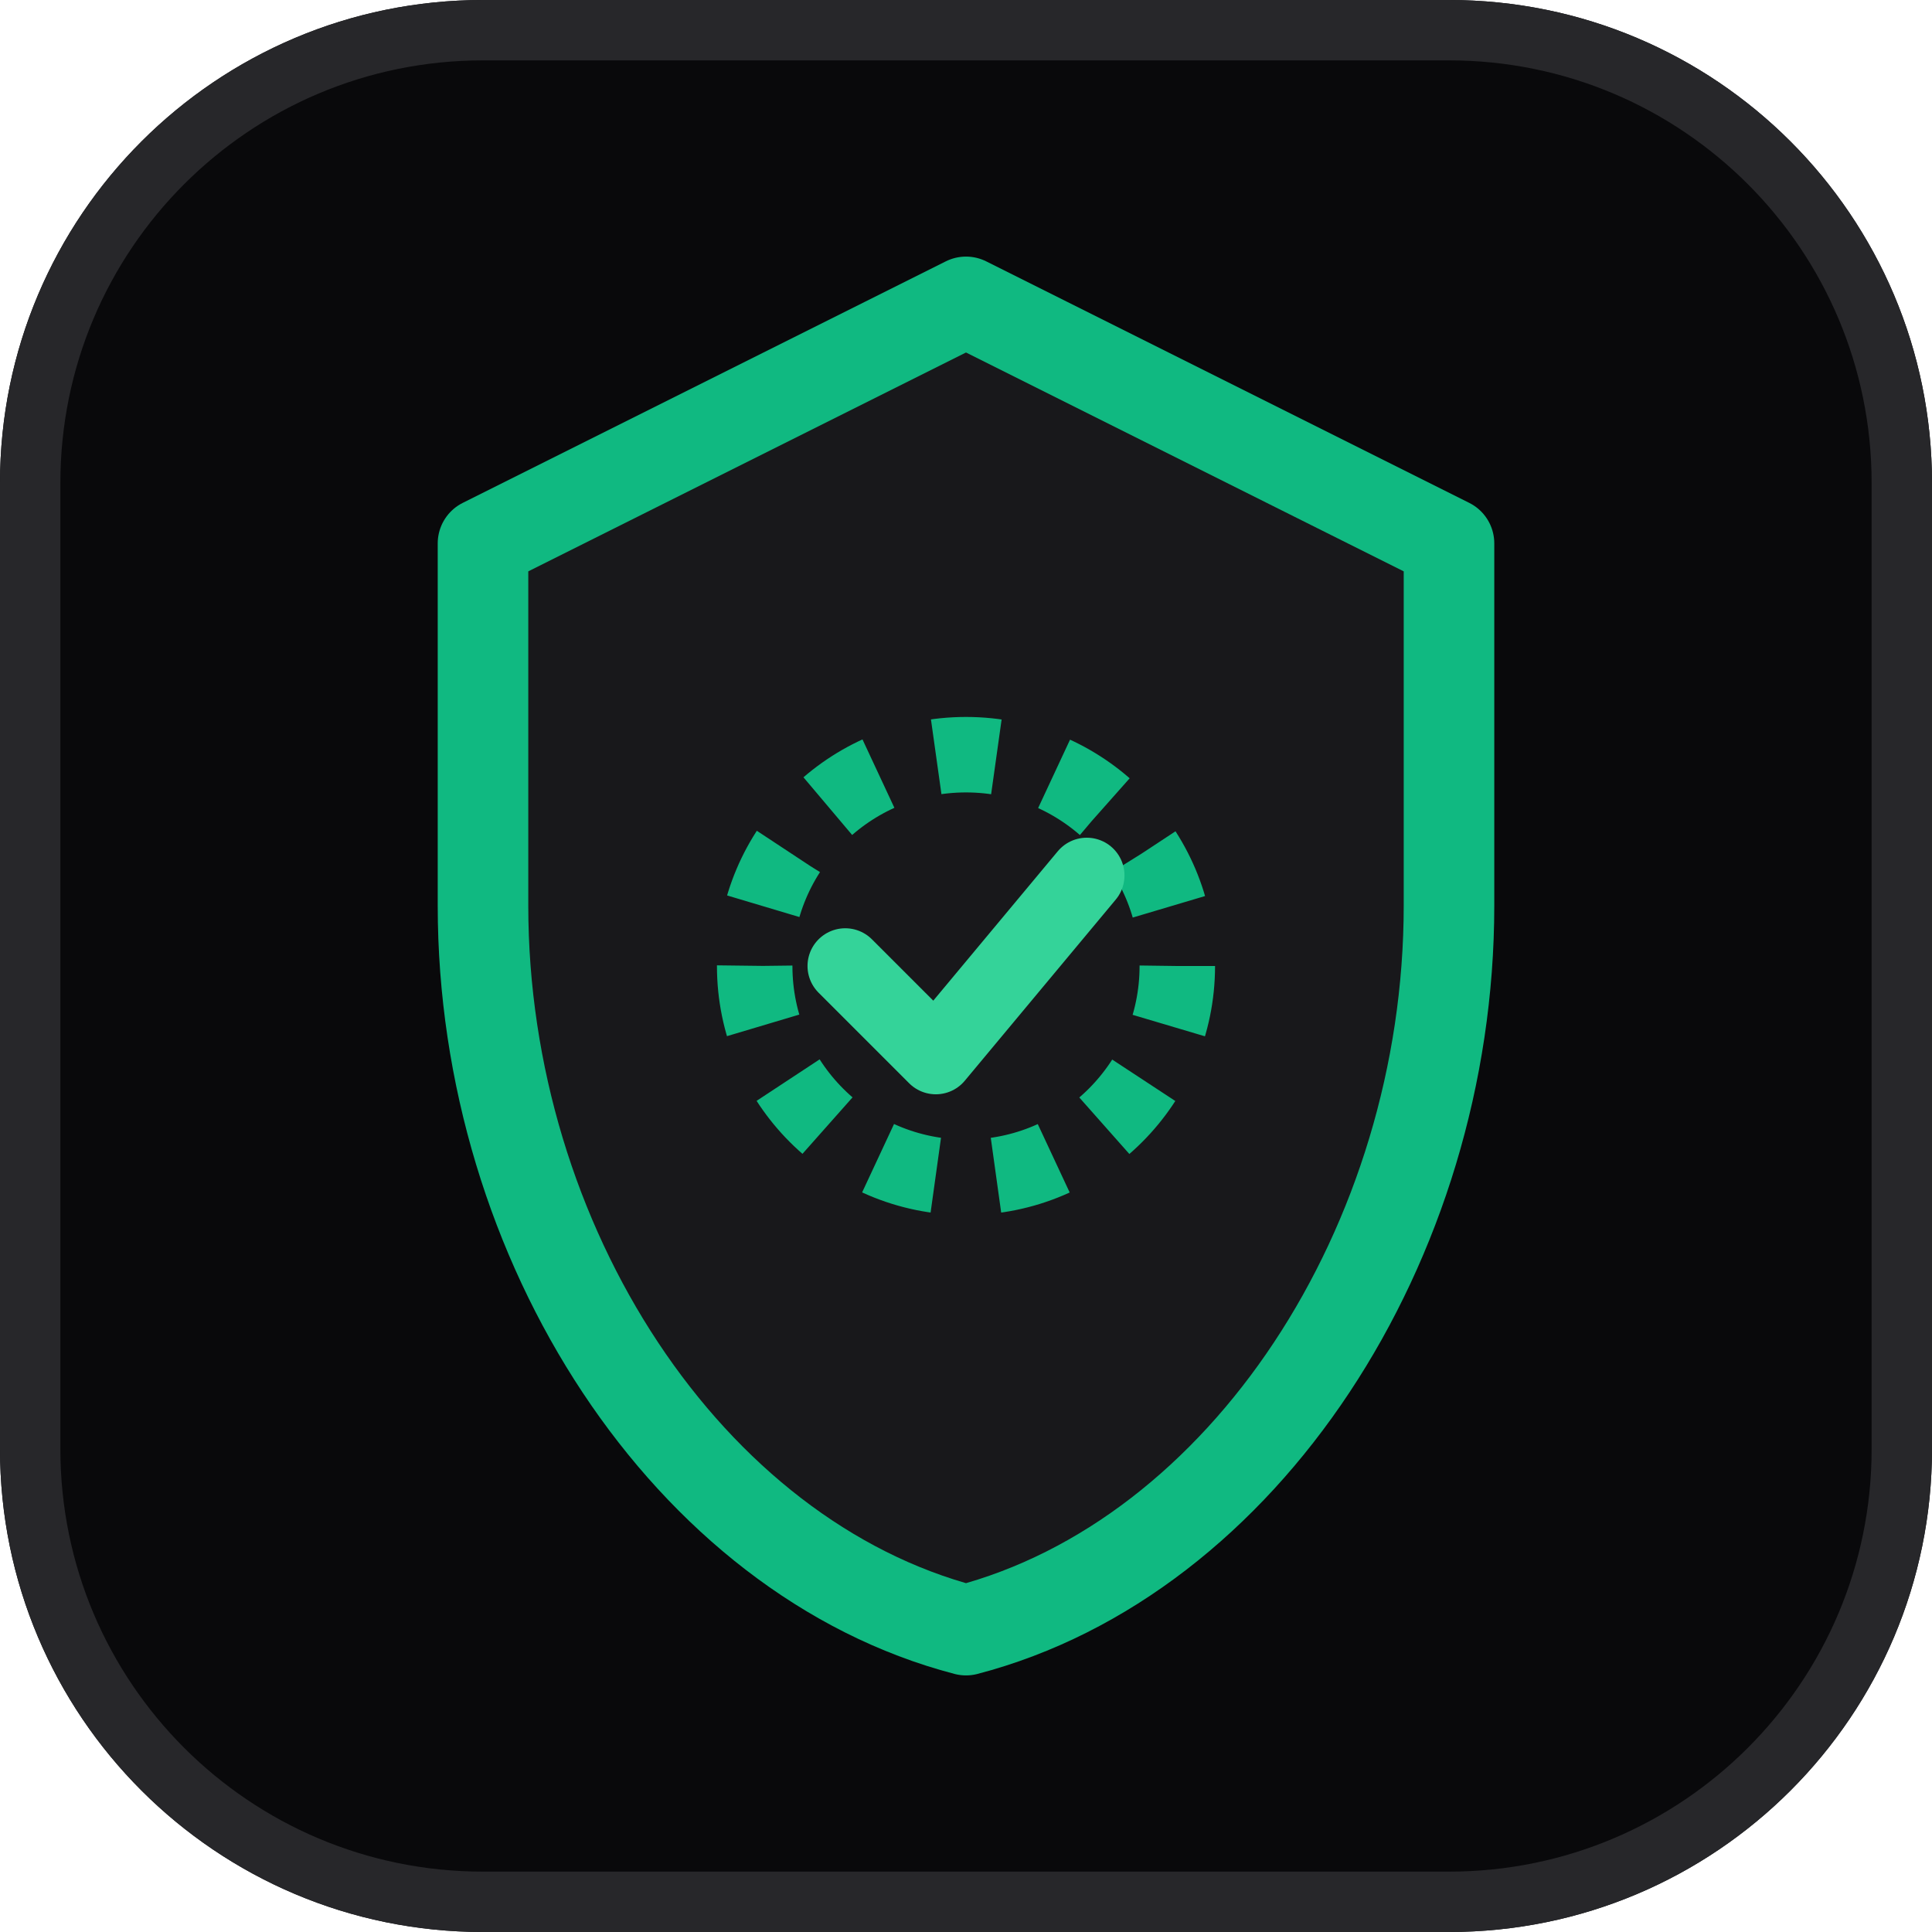
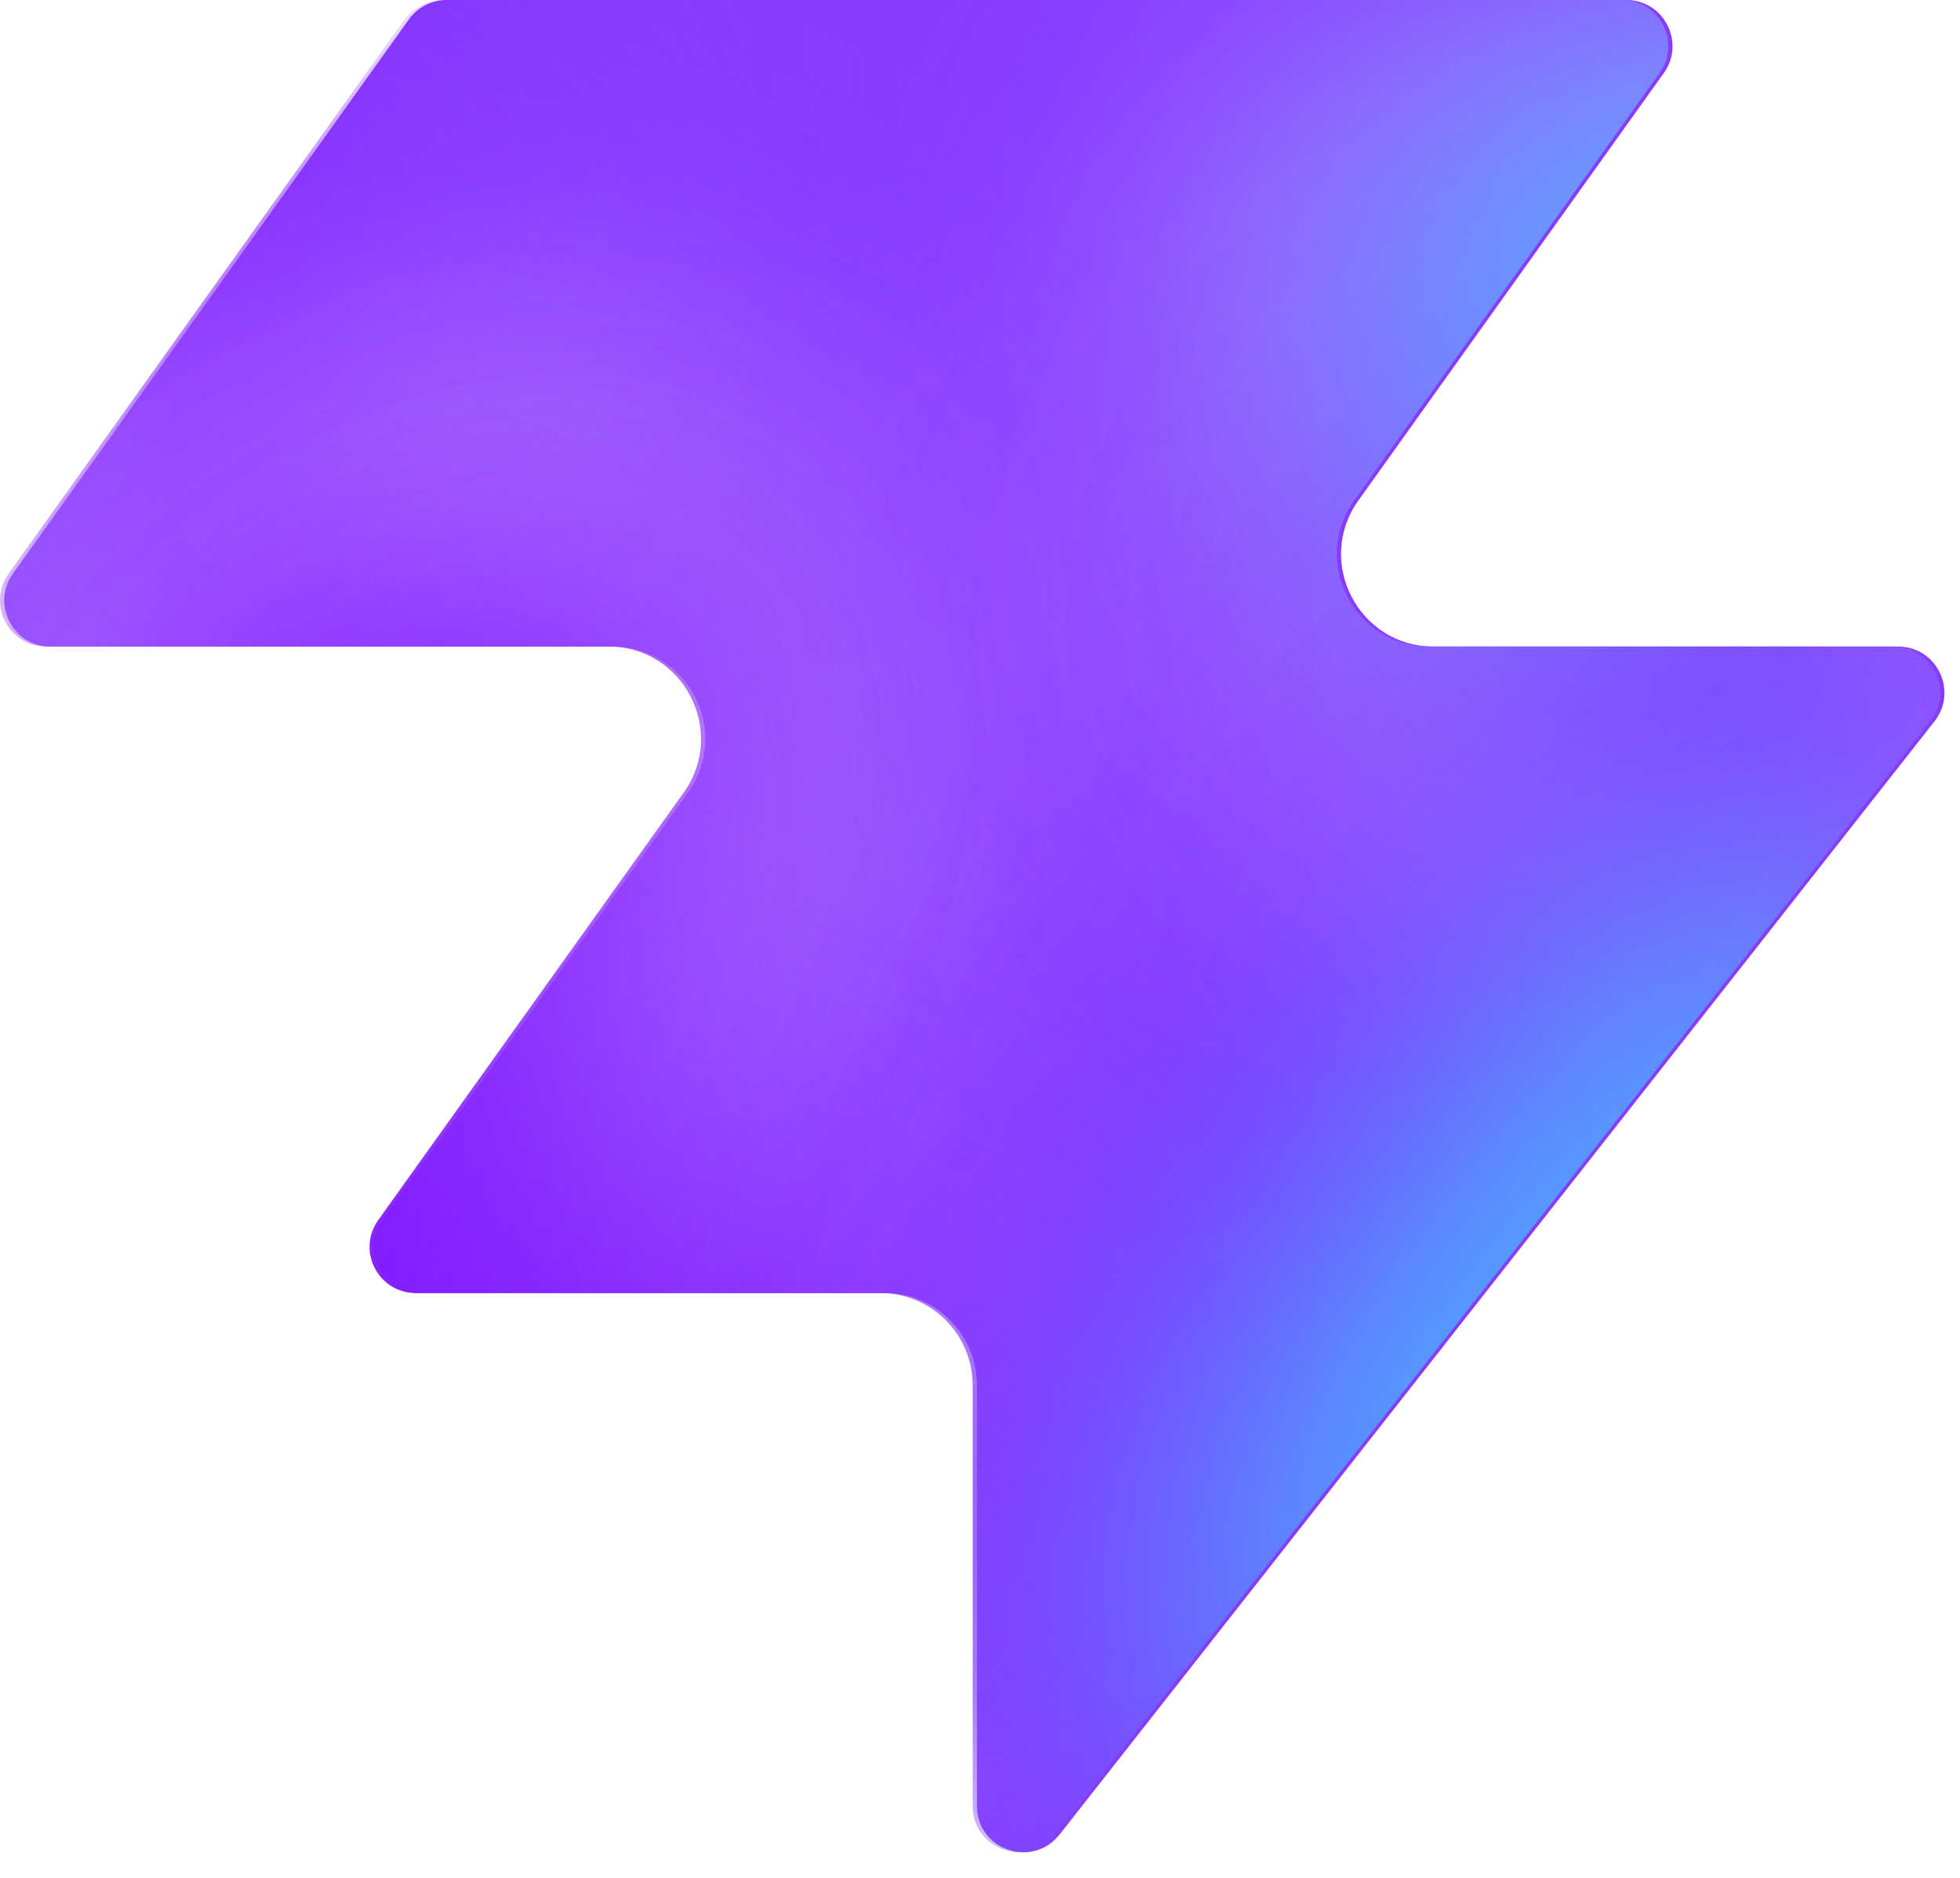
- <svg xmlns="http://www.w3.org/2000/svg" viewBox="0 0 64 64" fill="none">
-   <rect width="64" height="64" rx="16" fill="#09090b" />
-   <rect x="1" y="1" width="62" height="62" rx="15" stroke="#27272a" stroke-width="2" />
-   <path d="M32 10L16 18V30C16 41.2 22.8 51.6 32 54C41.2 51.6 48 41.2 48 30V18L32 10Z" fill="#18181b" stroke="#10b981" stroke-width="3" stroke-linejoin="round" />
-   <circle cx="32" cy="32" r="7" stroke="#10b981" stroke-width="2.5" stroke-dasharray="2 2" />
-   <path d="M28 32L31 35L36 29" stroke="#34d399" stroke-width="2.5" stroke-linecap="round" stroke-linejoin="round" />
+ <svg xmlns="http://www.w3.org/2000/svg" width="48" height="46" fill="none" viewBox="0 0 48 46">
+   <path fill="#863bff" d="M25.946 44.938c-.664.845-2.021.375-2.021-.698V33.937a2.26 2.26 0 0 0-2.262-2.262H10.287c-.92 0-1.456-1.04-.92-1.788l7.48-10.471c1.07-1.497 0-3.578-1.842-3.578H1.237c-.92 0-1.456-1.04-.92-1.788L10.013.474c.214-.297.556-.474.92-.474h28.894c.92 0 1.456 1.04.92 1.788l-7.48 10.471c-1.07 1.498 0 3.579 1.842 3.579h11.377c.943 0 1.473 1.088.89 1.83L25.947 44.94z" style="fill:#863bff;fill:color(display-p3 .525 .23 1);fill-opacity:1" />
+   <mask id="a" width="48" height="46" x="0" y="0" maskUnits="userSpaceOnUse" style="mask-type:alpha">
+     <path fill="#000" d="M25.842 44.938c-.664.844-2.021.375-2.021-.698V33.937a2.26 2.26 0 0 0-2.262-2.262H10.183c-.92 0-1.456-1.04-.92-1.788l7.48-10.471c1.07-1.498 0-3.579-1.842-3.579H1.133c-.92 0-1.456-1.04-.92-1.787L9.91.473c.214-.297.556-.474.92-.474h28.894c.92 0 1.456 1.04.92 1.788l-7.48 10.471c-1.07 1.498 0 3.578 1.842 3.578h11.377c.943 0 1.473 1.088.89 1.832L25.843 44.94z" style="fill:#000;fill-opacity:1" />
+   </mask>
+   <g mask="url(#a)">
+     <g filter="url(#b)">
+       <ellipse cx="5.508" cy="14.704" fill="#ede6ff" rx="5.508" ry="14.704" style="fill:#ede6ff;fill:color(display-p3 .927 .903 1);fill-opacity:1" transform="matrix(.00324 1 1 -.00324 -4.47 31.516)" />
+     </g>
+     <g filter="url(#c)">
+       <ellipse cx="10.399" cy="29.851" fill="#ede6ff" rx="10.399" ry="29.851" style="fill:#ede6ff;fill:color(display-p3 .927 .903 1);fill-opacity:1" transform="matrix(.00324 1 1 -.00324 -39.328 7.883)" />
+     </g>
+     <g filter="url(#d)">
+       <ellipse cx="5.508" cy="30.487" fill="#7e14ff" rx="5.508" ry="30.487" style="fill:#7e14ff;fill:color(display-p3 .492 .077 1);fill-opacity:1" transform="rotate(89.814 -25.913 -14.639)scale(1 -1)" />
+     </g>
+     <g filter="url(#e)">
+       <ellipse cx="5.508" cy="30.599" fill="#7e14ff" rx="5.508" ry="30.599" style="fill:#7e14ff;fill:color(display-p3 .492 .077 1);fill-opacity:1" transform="rotate(89.814 -32.644 -3.334)scale(1 -1)" />
+     </g>
+     <g filter="url(#f)">
+       <ellipse cx="5.508" cy="30.599" fill="#7e14ff" rx="5.508" ry="30.599" style="fill:#7e14ff;fill:color(display-p3 .492 .077 1);fill-opacity:1" transform="matrix(.00324 1 1 -.00324 -34.34 30.47)" />
+     </g>
+     <g filter="url(#g)">
+       <ellipse cx="14.072" cy="22.078" fill="#ede6ff" rx="14.072" ry="22.078" style="fill:#ede6ff;fill:color(display-p3 .927 .903 1);fill-opacity:1" transform="rotate(93.35 24.506 48.493)scale(-1 1)" />
+     </g>
+     <g filter="url(#h)">
+       <ellipse cx="3.47" cy="21.501" fill="#7e14ff" rx="3.47" ry="21.501" style="fill:#7e14ff;fill:color(display-p3 .492 .077 1);fill-opacity:1" transform="rotate(89.009 28.708 47.59)scale(-1 1)" />
+     </g>
+     <g filter="url(#i)">
+       <ellipse cx="3.47" cy="21.501" fill="#7e14ff" rx="3.47" ry="21.501" style="fill:#7e14ff;fill:color(display-p3 .492 .077 1);fill-opacity:1" transform="rotate(89.009 28.708 47.59)scale(-1 1)" />
+     </g>
+     <g filter="url(#j)">
+       <ellipse cx=".387" cy="8.972" fill="#7e14ff" rx="4.407" ry="29.108" style="fill:#7e14ff;fill:color(display-p3 .492 .077 1);fill-opacity:1" transform="rotate(39.51 .387 8.972)" />
+     </g>
+     <g filter="url(#k)">
+       <ellipse cx="47.523" cy="-6.092" fill="#7e14ff" rx="4.407" ry="29.108" style="fill:#7e14ff;fill:color(display-p3 .492 .077 1);fill-opacity:1" transform="rotate(37.892 47.523 -6.092)" />
+     </g>
+     <g filter="url(#l)">
+       <ellipse cx="41.412" cy="6.333" fill="#47bfff" rx="5.971" ry="9.665" style="fill:#47bfff;fill:color(display-p3 .28 .748 1);fill-opacity:1" transform="rotate(37.892 41.412 6.333)" />
+     </g>
+     <g filter="url(#m)">
+       <ellipse cx="-1.879" cy="38.332" fill="#7e14ff" rx="4.407" ry="29.108" style="fill:#7e14ff;fill:color(display-p3 .492 .077 1);fill-opacity:1" transform="rotate(37.892 -1.88 38.332)" />
+     </g>
+     <g filter="url(#n)">
+       <ellipse cx="-1.879" cy="38.332" fill="#7e14ff" rx="4.407" ry="29.108" style="fill:#7e14ff;fill:color(display-p3 .492 .077 1);fill-opacity:1" transform="rotate(37.892 -1.88 38.332)" />
+     </g>
+     <g filter="url(#o)">
+       <ellipse cx="35.651" cy="29.907" fill="#7e14ff" rx="4.407" ry="29.108" style="fill:#7e14ff;fill:color(display-p3 .492 .077 1);fill-opacity:1" transform="rotate(37.892 35.651 29.907)" />
+     </g>
+     <g filter="url(#p)">
+       <ellipse cx="38.418" cy="32.4" fill="#47bfff" rx="5.971" ry="15.297" style="fill:#47bfff;fill:color(display-p3 .28 .748 1);fill-opacity:1" transform="rotate(37.892 38.418 32.4)" />
+     </g>
+   </g>
+   <defs>
+     <filter id="b" width="60.045" height="41.654" x="-19.77" y="16.149" color-interpolation-filters="sRGB" filterUnits="userSpaceOnUse">
+       <feFlood flood-opacity="0" result="BackgroundImageFix" />
+       <feBlend in="SourceGraphic" in2="BackgroundImageFix" result="shape" />
+       <feGaussianBlur result="effect1_foregroundBlur_2002_17158" stdDeviation="7.659" />
+     </filter>
+     <filter id="c" width="90.34" height="51.437" x="-54.613" y="-7.533" color-interpolation-filters="sRGB" filterUnits="userSpaceOnUse">
+       <feFlood flood-opacity="0" result="BackgroundImageFix" />
+       <feBlend in="SourceGraphic" in2="BackgroundImageFix" result="shape" />
+       <feGaussianBlur result="effect1_foregroundBlur_2002_17158" stdDeviation="7.659" />
+     </filter>
+     <filter id="d" width="79.355" height="29.4" x="-49.64" y="2.03" color-interpolation-filters="sRGB" filterUnits="userSpaceOnUse">
+       <feFlood flood-opacity="0" result="BackgroundImageFix" />
+       <feBlend in="SourceGraphic" in2="BackgroundImageFix" result="shape" />
+       <feGaussianBlur result="effect1_foregroundBlur_2002_17158" stdDeviation="4.596" />
+     </filter>
+     <filter id="e" width="79.579" height="29.4" x="-45.045" y="20.029" color-interpolation-filters="sRGB" filterUnits="userSpaceOnUse">
+       <feFlood flood-opacity="0" result="BackgroundImageFix" />
+       <feBlend in="SourceGraphic" in2="BackgroundImageFix" result="shape" />
+       <feGaussianBlur result="effect1_foregroundBlur_2002_17158" stdDeviation="4.596" />
+     </filter>
+     <filter id="f" width="79.579" height="29.4" x="-43.513" y="21.178" color-interpolation-filters="sRGB" filterUnits="userSpaceOnUse">
+       <feFlood flood-opacity="0" result="BackgroundImageFix" />
+       <feBlend in="SourceGraphic" in2="BackgroundImageFix" result="shape" />
+       <feGaussianBlur result="effect1_foregroundBlur_2002_17158" stdDeviation="4.596" />
+     </filter>
+     <filter id="g" width="74.749" height="58.852" x="15.756" y="-17.901" color-interpolation-filters="sRGB" filterUnits="userSpaceOnUse">
+       <feFlood flood-opacity="0" result="BackgroundImageFix" />
+       <feBlend in="SourceGraphic" in2="BackgroundImageFix" result="shape" />
+       <feGaussianBlur result="effect1_foregroundBlur_2002_17158" stdDeviation="7.659" />
+     </filter>
+     <filter id="h" width="61.377" height="25.362" x="23.548" y="2.284" color-interpolation-filters="sRGB" filterUnits="userSpaceOnUse">
+       <feFlood flood-opacity="0" result="BackgroundImageFix" />
+       <feBlend in="SourceGraphic" in2="BackgroundImageFix" result="shape" />
+       <feGaussianBlur result="effect1_foregroundBlur_2002_17158" stdDeviation="4.596" />
+     </filter>
+     <filter id="i" width="61.377" height="25.362" x="23.548" y="2.284" color-interpolation-filters="sRGB" filterUnits="userSpaceOnUse">
+       <feFlood flood-opacity="0" result="BackgroundImageFix" />
+       <feBlend in="SourceGraphic" in2="BackgroundImageFix" result="shape" />
+       <feGaussianBlur result="effect1_foregroundBlur_2002_17158" stdDeviation="4.596" />
+     </filter>
+     <filter id="j" width="56.045" height="63.649" x="-27.636" y="-22.853" color-interpolation-filters="sRGB" filterUnits="userSpaceOnUse">
+       <feFlood flood-opacity="0" result="BackgroundImageFix" />
+       <feBlend in="SourceGraphic" in2="BackgroundImageFix" result="shape" />
+       <feGaussianBlur result="effect1_foregroundBlur_2002_17158" stdDeviation="4.596" />
+     </filter>
+     <filter id="k" width="54.814" height="64.646" x="20.116" y="-38.415" color-interpolation-filters="sRGB" filterUnits="userSpaceOnUse">
+       <feFlood flood-opacity="0" result="BackgroundImageFix" />
+       <feBlend in="SourceGraphic" in2="BackgroundImageFix" result="shape" />
+       <feGaussianBlur result="effect1_foregroundBlur_2002_17158" stdDeviation="4.596" />
+     </filter>
+     <filter id="l" width="33.541" height="35.313" x="24.641" y="-11.323" color-interpolation-filters="sRGB" filterUnits="userSpaceOnUse">
+       <feFlood flood-opacity="0" result="BackgroundImageFix" />
+       <feBlend in="SourceGraphic" in2="BackgroundImageFix" result="shape" />
+       <feGaussianBlur result="effect1_foregroundBlur_2002_17158" stdDeviation="4.596" />
+     </filter>
+     <filter id="m" width="54.814" height="64.646" x="-29.286" y="6.009" color-interpolation-filters="sRGB" filterUnits="userSpaceOnUse">
+       <feFlood flood-opacity="0" result="BackgroundImageFix" />
+       <feBlend in="SourceGraphic" in2="BackgroundImageFix" result="shape" />
+       <feGaussianBlur result="effect1_foregroundBlur_2002_17158" stdDeviation="4.596" />
+     </filter>
+     <filter id="n" width="54.814" height="64.646" x="-29.286" y="6.009" color-interpolation-filters="sRGB" filterUnits="userSpaceOnUse">
+       <feFlood flood-opacity="0" result="BackgroundImageFix" />
+       <feBlend in="SourceGraphic" in2="BackgroundImageFix" result="shape" />
+       <feGaussianBlur result="effect1_foregroundBlur_2002_17158" stdDeviation="4.596" />
+     </filter>
+     <filter id="o" width="54.814" height="64.646" x="8.244" y="-2.416" color-interpolation-filters="sRGB" filterUnits="userSpaceOnUse">
+       <feFlood flood-opacity="0" result="BackgroundImageFix" />
+       <feBlend in="SourceGraphic" in2="BackgroundImageFix" result="shape" />
+       <feGaussianBlur result="effect1_foregroundBlur_2002_17158" stdDeviation="4.596" />
+     </filter>
+     <filter id="p" width="39.409" height="43.623" x="18.713" y="10.588" color-interpolation-filters="sRGB" filterUnits="userSpaceOnUse">
+       <feFlood flood-opacity="0" result="BackgroundImageFix" />
+       <feBlend in="SourceGraphic" in2="BackgroundImageFix" result="shape" />
+       <feGaussianBlur result="effect1_foregroundBlur_2002_17158" stdDeviation="4.596" />
+     </filter>
+   </defs>
</svg>
